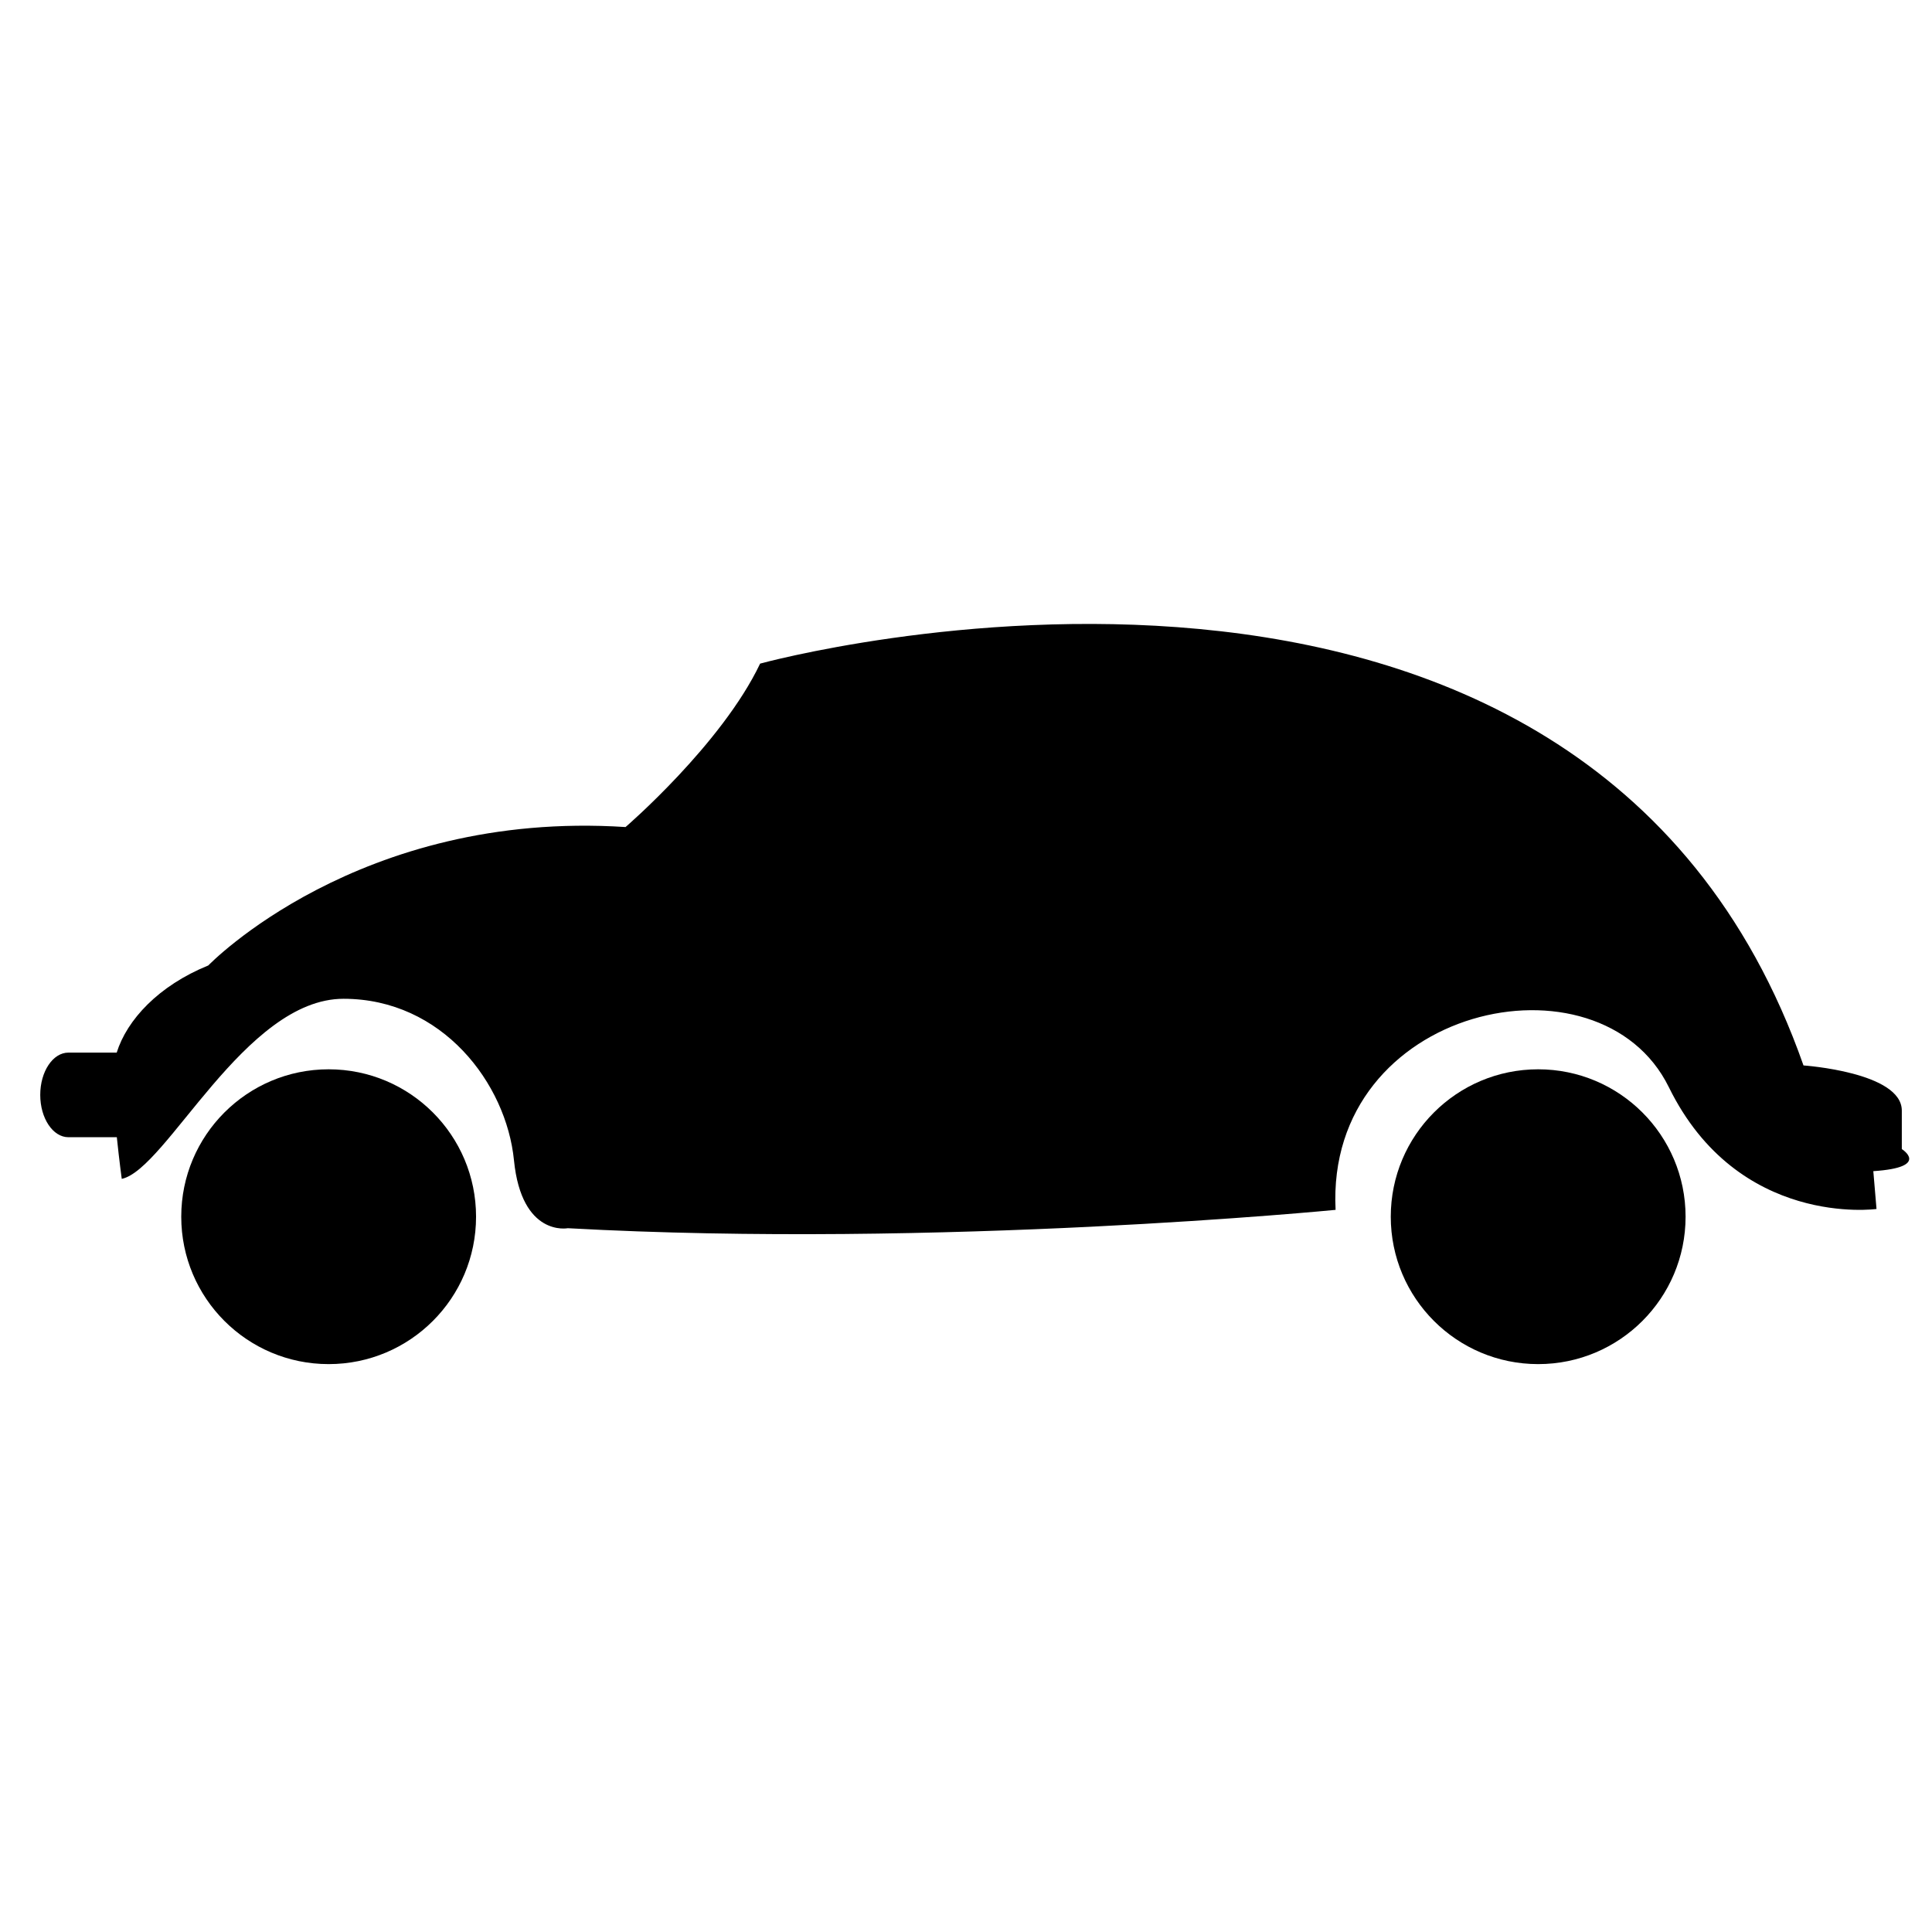
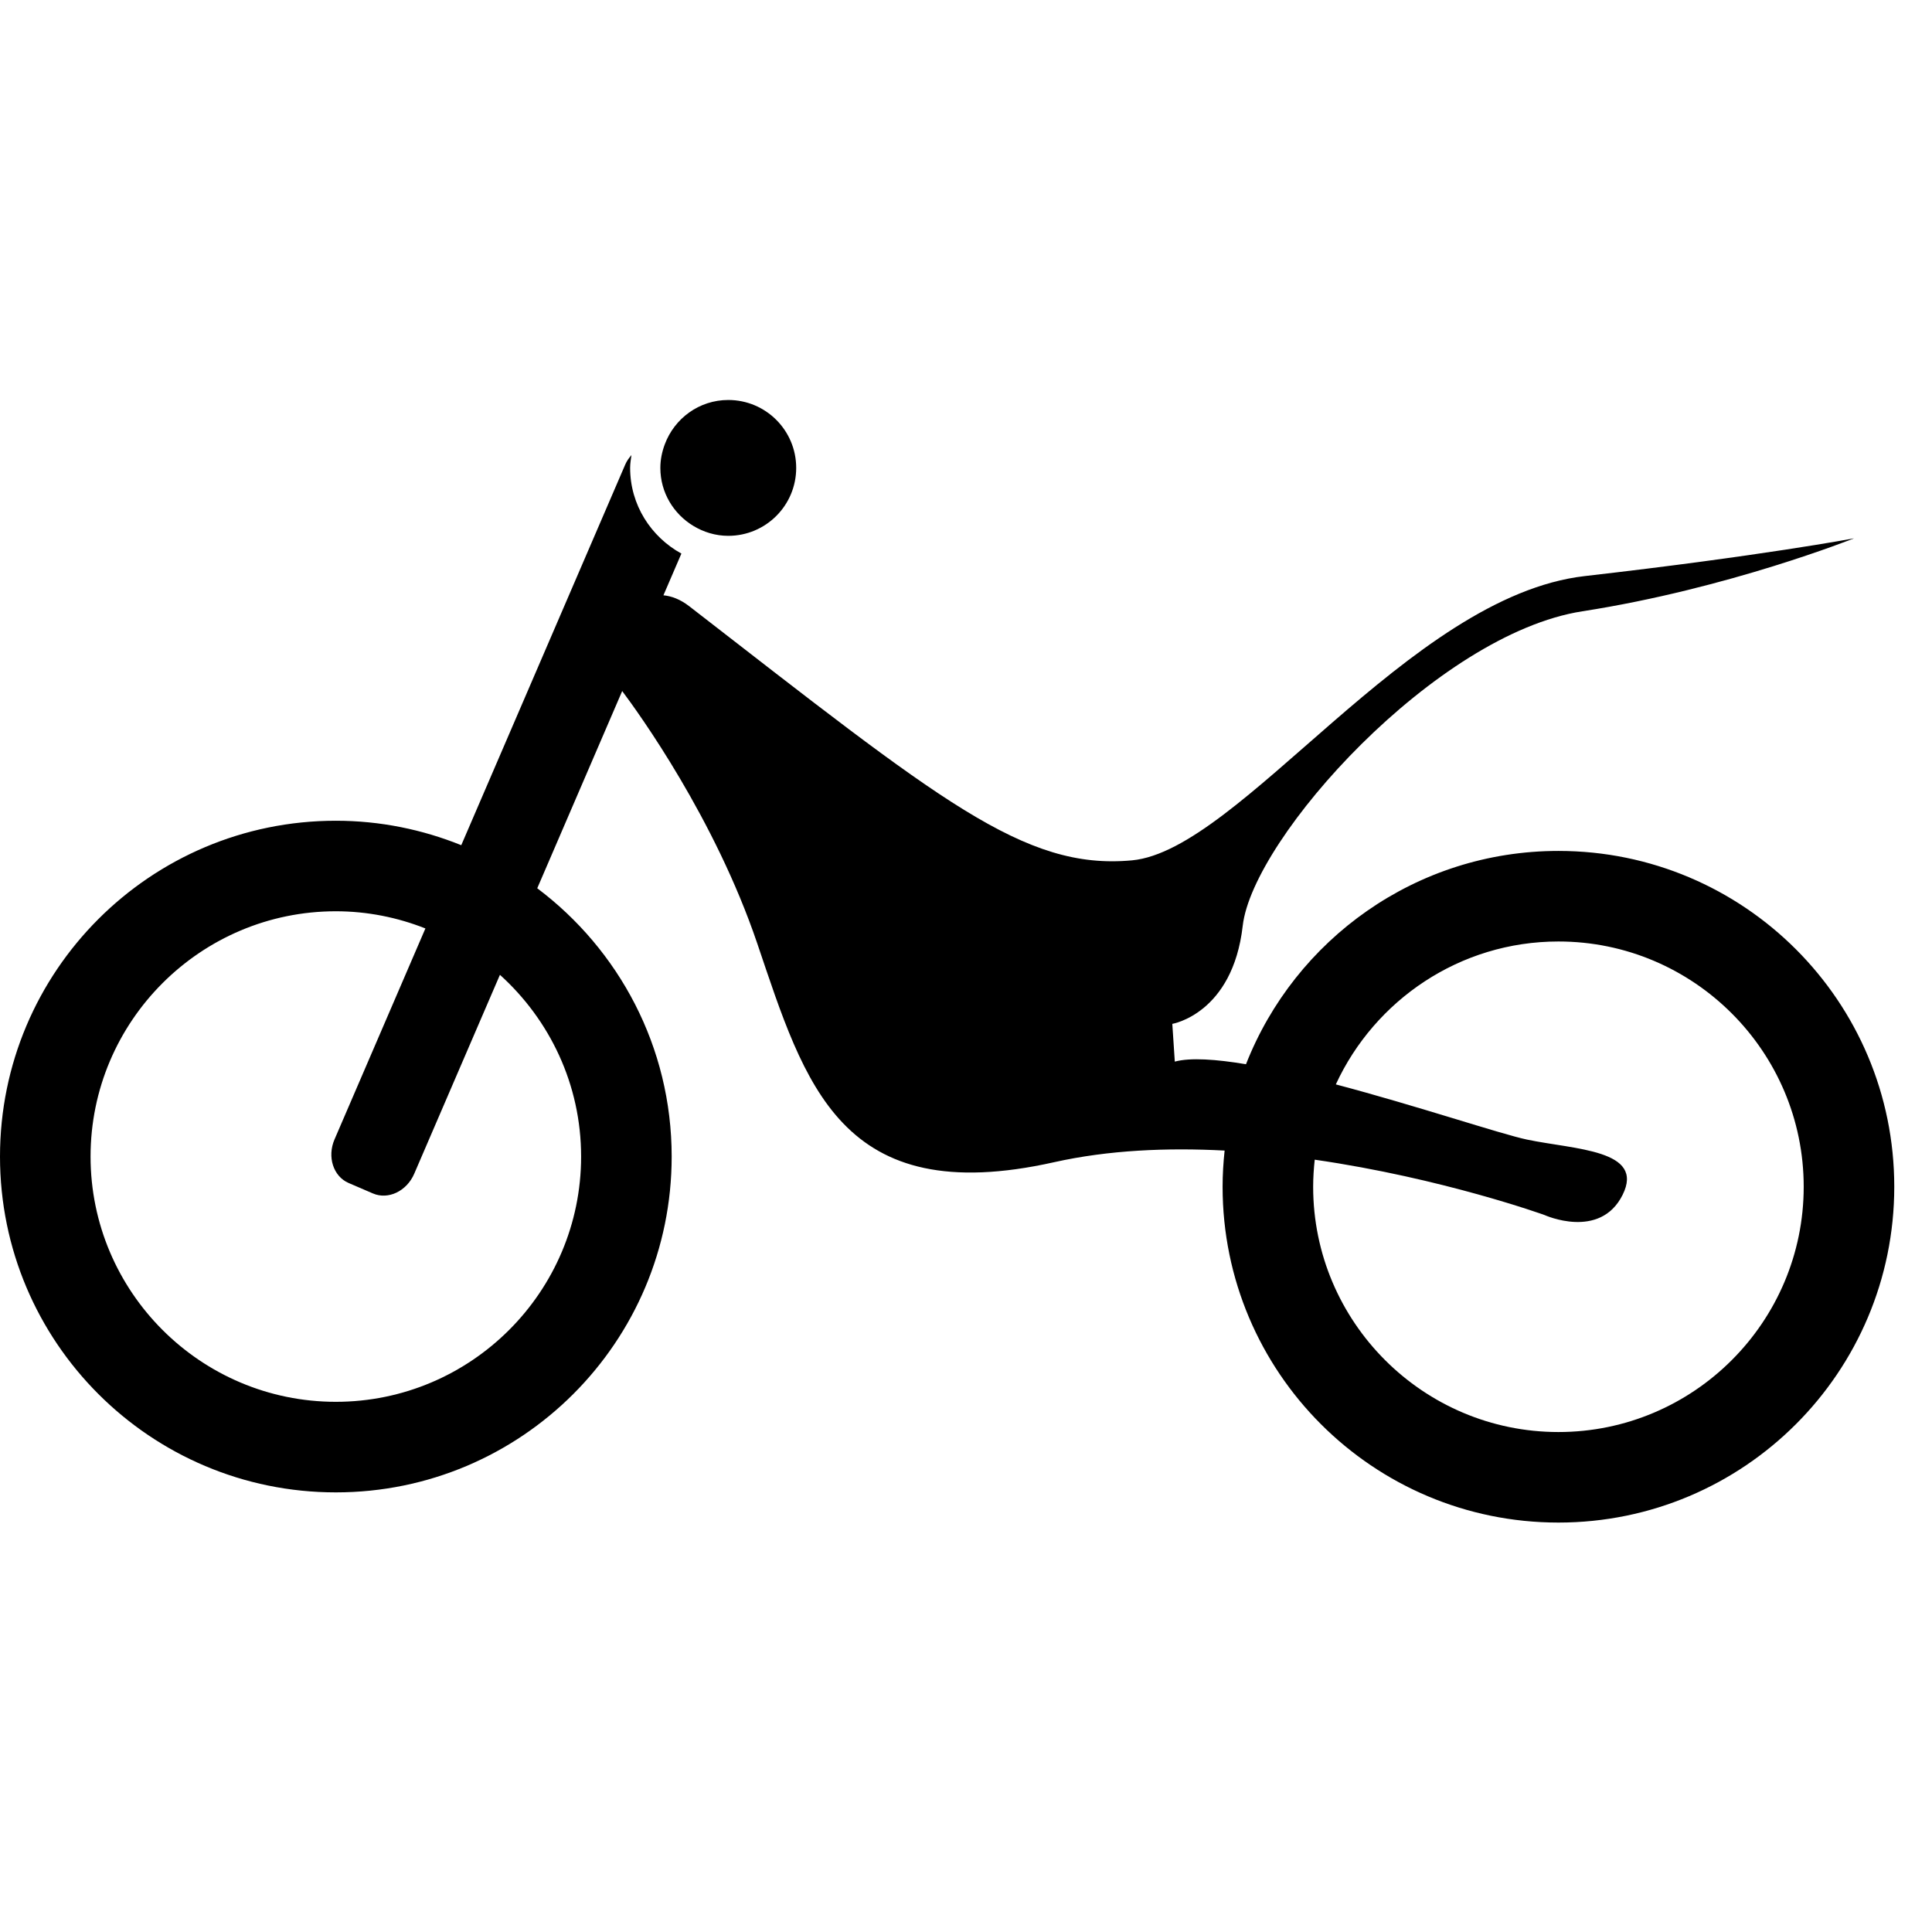
<svg xmlns="http://www.w3.org/2000/svg" version="1.1" id="Capa_1" x="0px" y="0px" width="64px" height="64px" viewBox="0 0 64 64" style="enable-background:new 0 0 64 64;" xml:space="preserve">
  <g>
-     <circle cx="10.887" cy="40.305" r="4.883" />
-     <circle cx="50.954" cy="40.305" r="4.883" />
-     <path d="M2.267,37.672h1.603c0.079,0.764,0.163,1.38,0.163,1.38c1.486-0.318,4.076-5.966,7.346-5.966s5.393,2.802,5.647,5.35   s1.783,2.25,1.783,2.25c12.314,0.679,25.434-0.608,25.434-0.608c-0.34-6.765,8.747-8.734,11.04-4.063   c2.293,4.671,6.879,4.034,6.879,4.034l-0.106-1.253C63.968,38.67,63,38.065,63,38.065s0,0,0-1.274c0-1.274-3.257-1.497-3.257-1.497   C52.44,14.488,25.18,21.983,25.18,21.983c-1.274,2.675-4.458,5.414-4.458,5.414C11.868,26.823,6.9,31.982,6.9,31.982   c-1.653,0.672-2.695,1.804-3.034,2.887H2.267c-0.516,0-0.934,0.627-0.934,1.401S1.752,37.672,2.267,37.672z" />
+     <path d="M51.625,28.188c-4.71,0-8.727,2.932-10.35,7.066c-1-0.167-1.844-0.225-2.358-0.087l-0.083-1.25c0,0,2-0.333,2.333-3.25   C41.5,27.75,47.583,21,52.417,20.25c4.833-0.75,9-2.417,9-2.417s-3.083,0.583-8.917,1.25s-11.417,9.083-15,9.417   c-3.583,0.333-6.364-1.984-14.667-8.417c-0.304-0.235-0.593-0.338-0.856-0.363l0.595-1.382c-1.006-0.553-1.698-1.61-1.698-2.838   c0-0.145,0.024-0.284,0.043-0.425c-0.078,0.093-0.152,0.19-0.203,0.309l-5.434,12.614c-1.285-0.518-2.685-0.81-4.156-0.81   C4.981,27.188,0,32.168,0,38.312s4.981,11.125,11.125,11.125S22.25,44.457,22.25,38.312c0-3.638-1.754-6.858-4.453-8.887   l2.814-6.533c0.545,0.727,3.066,4.211,4.473,8.358c1.583,4.667,2.75,8.833,9.833,7.25c1.81-0.405,3.755-0.486,5.65-0.386   c-0.042,0.394-0.067,0.793-0.067,1.198c0,6.144,4.981,11.125,11.125,11.125S62.75,45.457,62.75,39.312S57.769,28.188,51.625,28.188   z M19.25,38.312c0,4.48-3.645,8.125-8.125,8.125S3,42.793,3,38.312c0-4.48,3.645-8.125,8.125-8.125   c1.048,0,2.047,0.206,2.967,0.569l-3.01,6.987c-0.25,0.579-0.041,1.226,0.466,1.445l0.804,0.346   c0.507,0.219,1.121-0.074,1.37-0.653l2.839-6.589C18.208,33.78,19.25,35.924,19.25,38.312z M51.625,47.438   c-4.48,0-8.125-3.645-8.125-8.125c0-0.303,0.02-0.602,0.052-0.897c4.235,0.612,7.614,1.834,7.614,1.834S53,41.083,53.75,39.583   s-1.583-1.5-3.167-1.833c-0.869-0.183-3.645-1.118-6.332-1.828c1.288-2.789,4.105-4.734,7.374-4.734   c4.48,0,8.125,3.645,8.125,8.125C59.75,43.793,56.105,47.438,51.625,47.438z" />
+     <path d="M22.022,14.719c-0.091,0.244-0.147,0.505-0.147,0.781c0,0.818,0.441,1.527,1.093,1.921   c0.339,0.205,0.732,0.329,1.157,0.329c1.243,0,2.25-1.007,2.25-2.25c0-1.243-1.007-2.25-2.25-2.25   C23.158,13.25,22.341,13.863,22.022,14.719z" />
  </g>
</svg>
